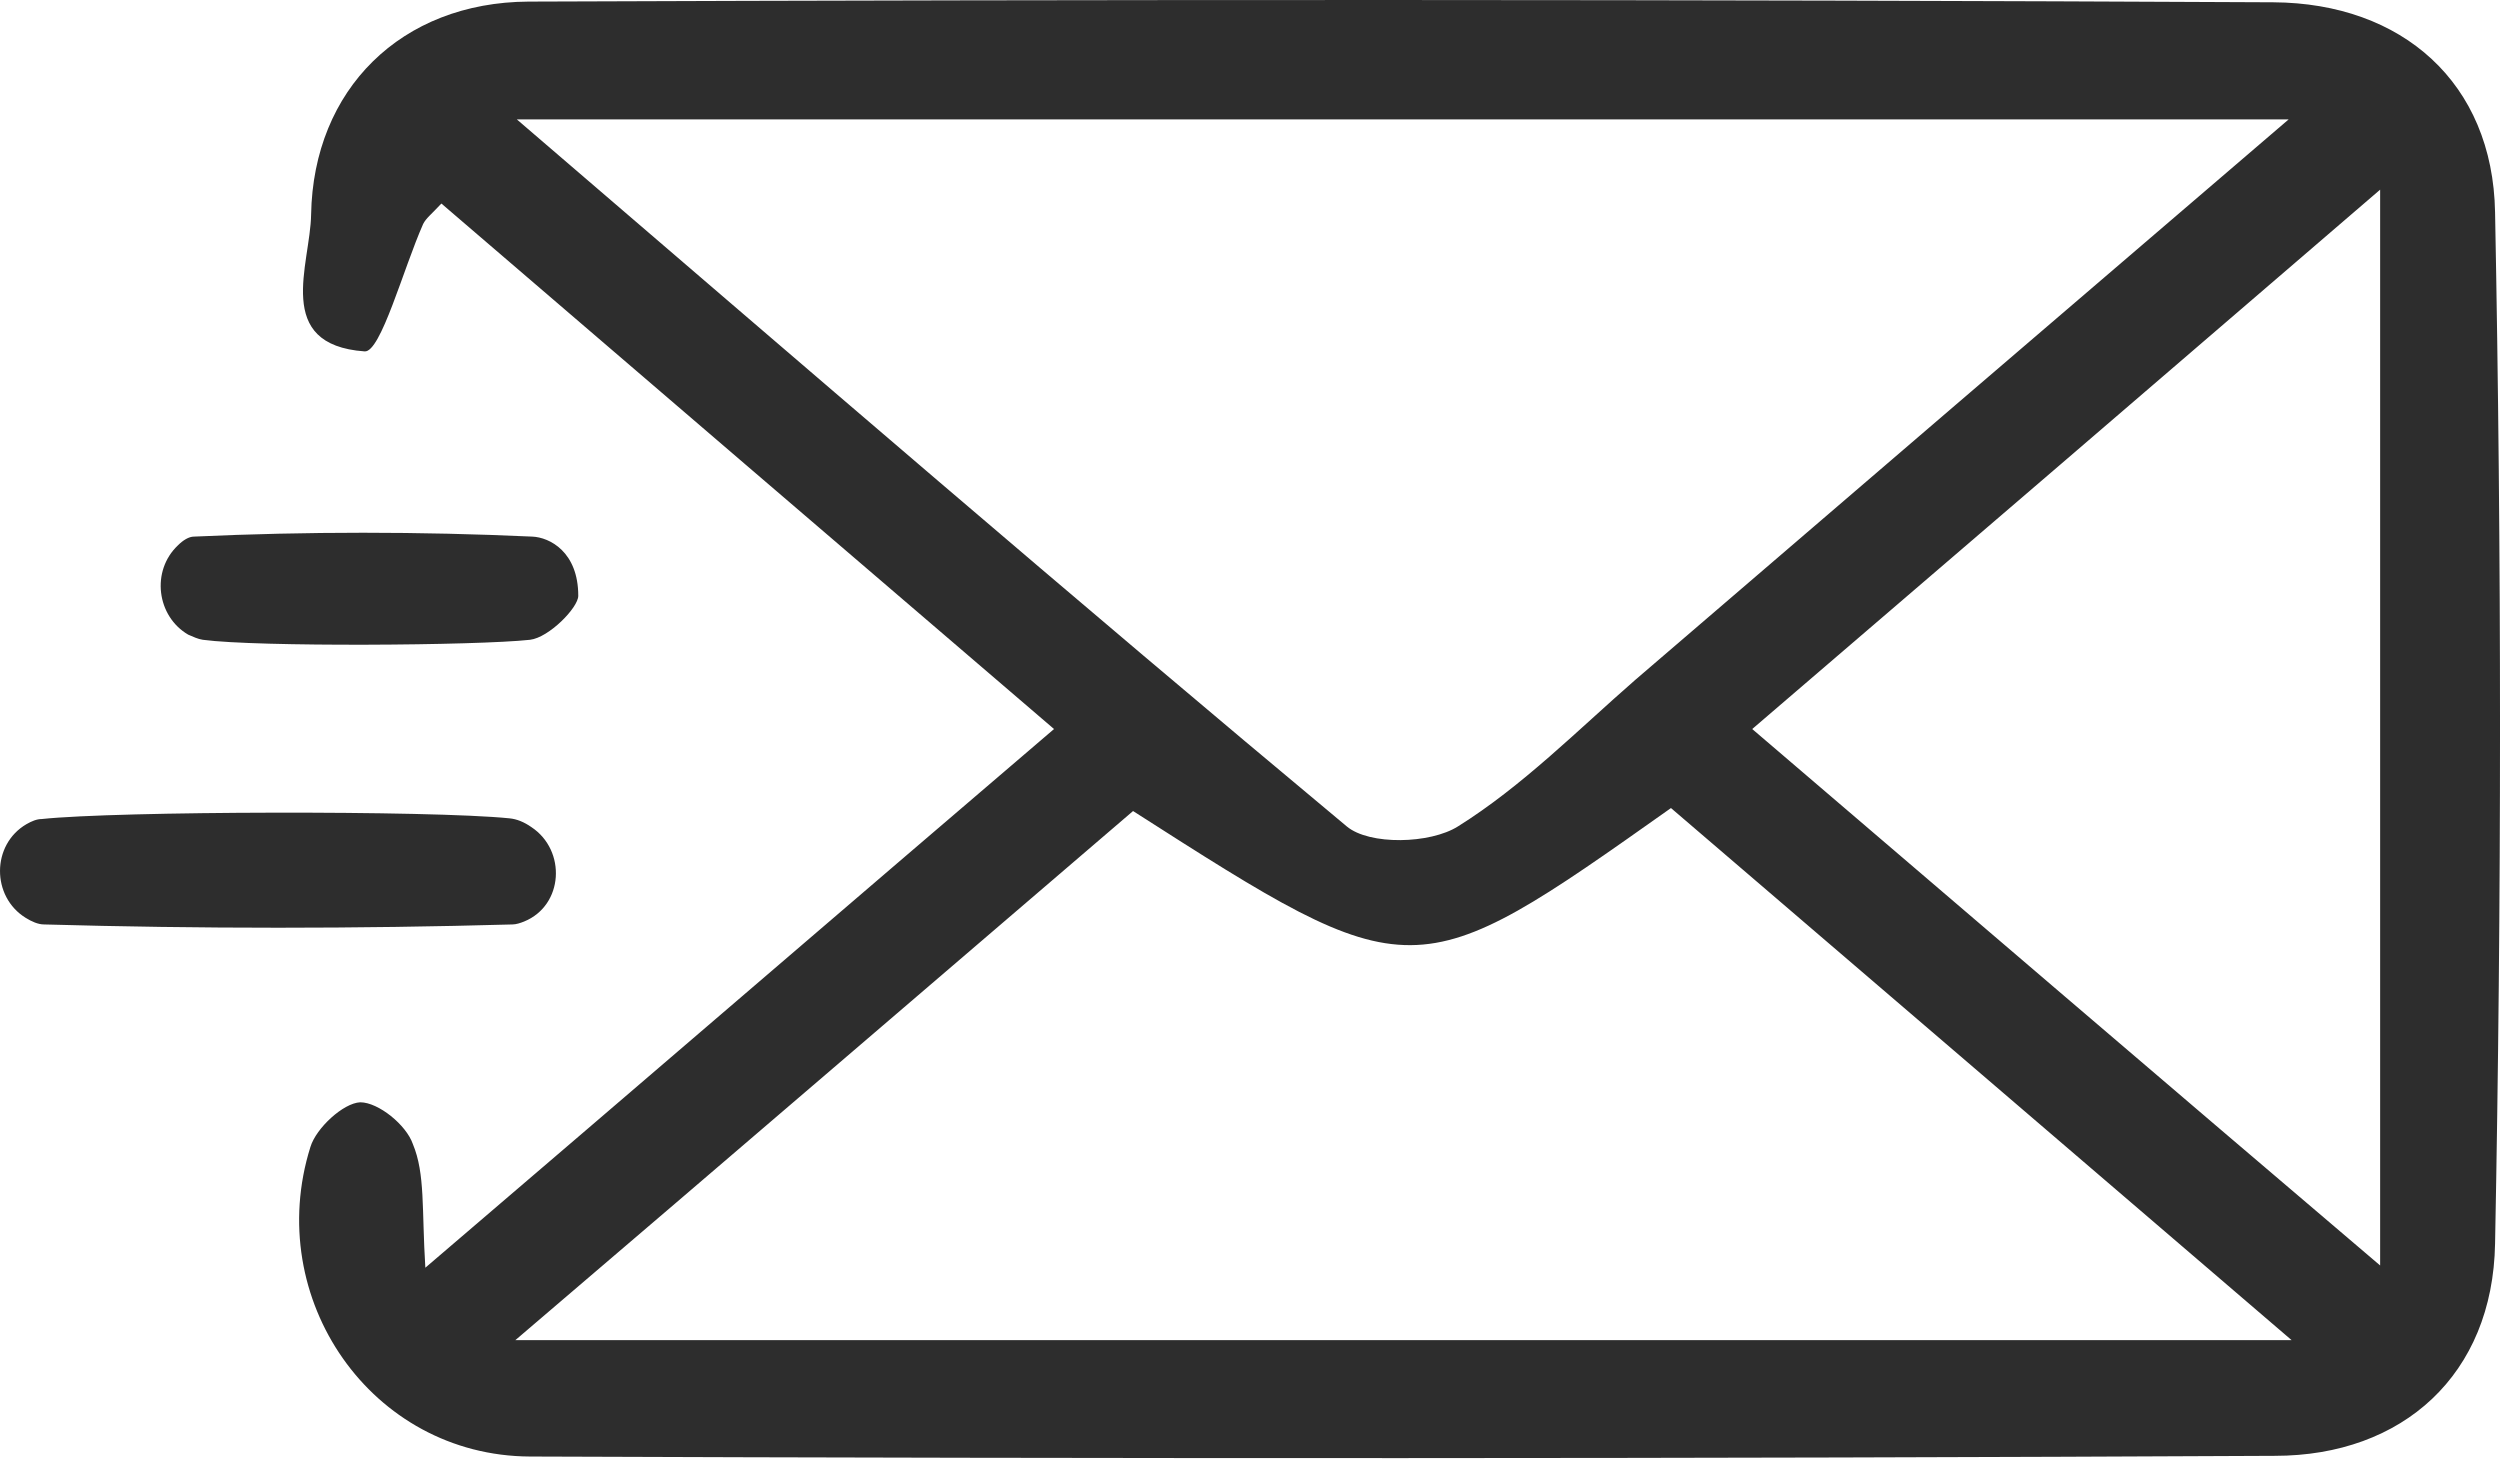
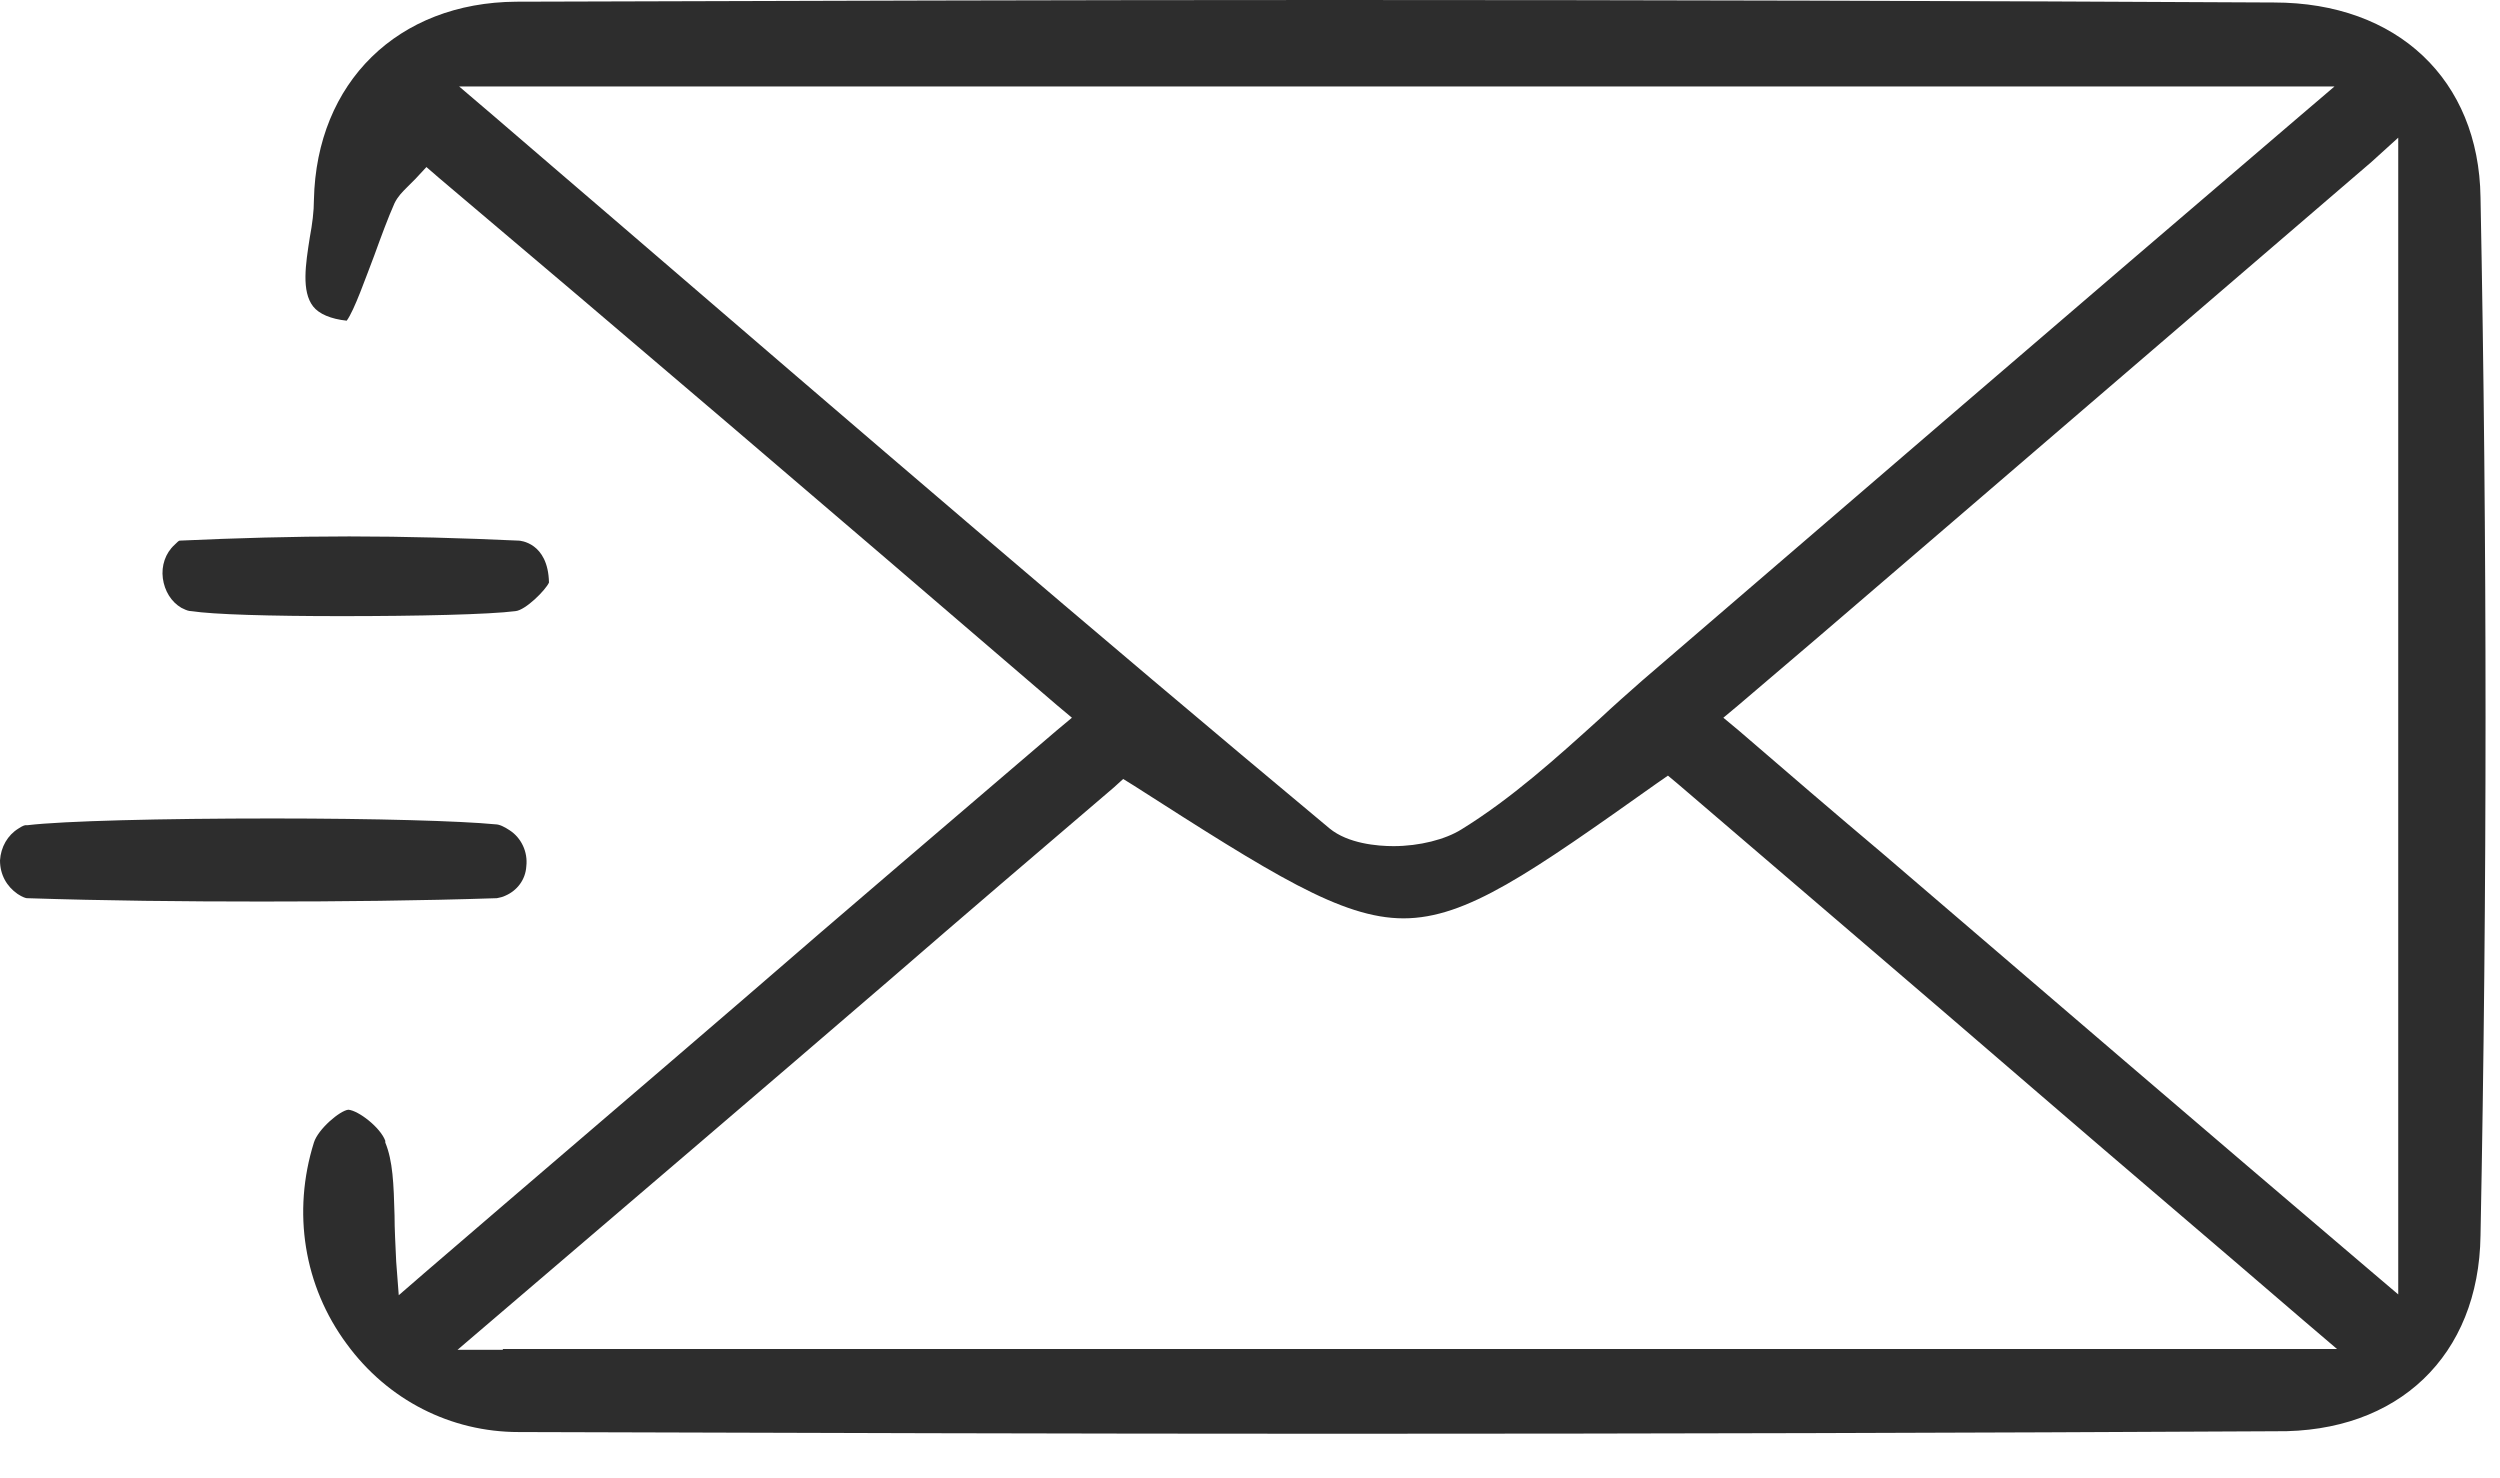
- <svg xmlns="http://www.w3.org/2000/svg" width="36" height="21" viewBox="0 0 36 21" fill="none">
-   <path d="M6.125 18.255C9.244 15.589 12.132 13.101 15.178 10.498C12.153 7.906 9.265 5.429 6.356 2.931C6.209 3.089 6.135 3.142 6.093 3.226C5.808 3.869 5.482 5.081 5.25 5.06C3.932 4.965 4.47 3.806 4.48 3.089C4.512 1.287 5.777 0.033 7.611 0.023C15.989 -0.009 24.357 -0.009 32.736 0.033C34.59 0.044 35.897 1.192 35.929 3.058C36.024 8.011 36.024 12.954 35.929 17.907C35.897 19.794 34.601 20.964 32.757 20.964C24.378 21.006 16.01 21.006 7.632 20.974C5.345 20.964 3.785 18.698 4.47 16.516C4.554 16.242 4.944 15.884 5.187 15.873C5.45 15.873 5.851 16.2 5.945 16.474C6.125 16.906 6.072 17.412 6.125 18.255ZM7.442 1.719C11.615 5.303 15.473 8.633 19.393 11.9C19.72 12.174 20.595 12.153 20.995 11.9C21.922 11.32 22.713 10.519 23.546 9.792C26.602 7.168 29.658 4.544 32.957 1.719C24.357 1.719 16.094 1.719 7.442 1.719ZM32.999 19.298C29.827 16.579 26.929 14.092 24.062 11.636C20.352 14.261 20.352 14.261 16.316 11.679C13.46 14.124 10.582 16.6 7.421 19.298C16.084 19.298 24.336 19.298 32.999 19.298ZM34.274 2.731C31.091 5.471 28.204 7.948 25.232 10.498C28.288 13.112 31.165 15.578 34.274 18.223C34.274 12.954 34.274 8.043 34.274 2.731Z" fill="#2D2D2D" />
-   <path d="M7.336 11.784C7.442 11.794 7.547 11.837 7.653 11.911C8.159 12.248 8.116 13.038 7.547 13.27C7.495 13.291 7.431 13.312 7.379 13.312C5.134 13.375 2.878 13.375 0.634 13.312C0.549 13.312 0.455 13.27 0.37 13.217C-0.125 12.912 -0.125 12.163 0.381 11.868C0.455 11.826 0.528 11.794 0.602 11.794C1.677 11.679 6.198 11.668 7.336 11.784Z" fill="#2D2D2D" />
-   <path d="M2.921 9.213C2.847 9.202 2.784 9.17 2.71 9.139C2.257 8.875 2.172 8.222 2.562 7.853C2.636 7.779 2.72 7.727 2.794 7.727C4.417 7.653 6.04 7.653 7.663 7.727C7.916 7.737 8.327 7.948 8.327 8.58C8.327 8.749 7.906 9.181 7.632 9.213C6.862 9.297 3.701 9.318 2.921 9.213Z" fill="#2D2D2D" />
+ <svg xmlns="http://www.w3.org/2000/svg" width="44" height="26" viewBox="0 0 44 26" fill="none">
+   <path d="M43.657 21.747C43.775 15.69 43.775 9.544 43.657 3.472C43.628 1.404 42.195 0.044 40.023 0.044C34.645 0.015 29.075 0 23.446 0C18.807 0 13.976 0.015 9.086 0.03C7.003 0.044 5.57 1.448 5.525 3.516C5.525 3.723 5.496 3.945 5.452 4.181C5.378 4.654 5.304 5.127 5.511 5.393C5.614 5.525 5.821 5.614 6.102 5.644C6.235 5.466 6.441 4.875 6.589 4.491C6.707 4.166 6.826 3.841 6.944 3.575C7.003 3.457 7.077 3.383 7.165 3.295C7.21 3.25 7.254 3.206 7.313 3.147L7.505 2.94L7.727 3.132C10.947 5.851 14.405 8.805 18.601 12.41L18.866 12.632L18.601 12.853C16.739 14.449 14.877 16.03 13.09 17.581C11.273 19.147 9.382 20.758 7.461 22.412L7.018 22.796L6.973 22.205C6.959 21.895 6.944 21.629 6.944 21.393C6.929 20.831 6.914 20.433 6.781 20.108V20.093V20.078C6.693 19.841 6.309 19.546 6.131 19.531C5.983 19.546 5.599 19.871 5.525 20.108C5.141 21.334 5.348 22.634 6.102 23.653C6.826 24.643 7.934 25.204 9.13 25.204C14.006 25.219 18.852 25.234 23.491 25.234C29.12 25.234 34.689 25.219 40.052 25.19C42.209 25.219 43.628 23.86 43.657 21.747ZM42.209 2.423V3.073V22.146V22.782L41.722 22.368C38.767 19.856 36.034 17.507 33.138 15.025C32.296 14.316 31.454 13.592 30.597 12.853L30.331 12.632L30.597 12.41L32.001 11.213C35.103 8.554 38.309 5.791 41.737 2.851L42.209 2.423ZM10.785 3.841C10.091 3.25 9.396 2.645 8.687 2.039L8.081 1.522H8.879H40.289H41.087L40.481 2.039C36.418 5.511 32.592 8.805 28.898 11.982C28.647 12.203 28.396 12.425 28.159 12.647C27.391 13.341 26.608 14.05 25.722 14.597C25.441 14.774 24.983 14.892 24.525 14.892C24.244 14.892 23.727 14.848 23.402 14.582C19.236 11.11 15.129 7.579 10.785 3.841ZM8.85 23.757H8.052L8.658 23.239C11.095 21.156 13.415 19.177 15.646 17.256C16.975 16.104 18.29 14.981 19.605 13.858L19.768 13.71L19.96 13.829C22.383 15.38 23.609 16.163 24.702 16.163C25.81 16.163 26.933 15.365 29.164 13.784L29.356 13.651L29.533 13.799C31.616 15.587 33.714 17.374 35.871 19.236C37.378 20.536 38.93 21.851 40.525 23.225L41.131 23.742H40.348H8.85V23.757Z" fill="#2D2D2D" />
+   <path d="M8.894 15.764C9.101 15.675 9.249 15.483 9.263 15.247C9.293 14.996 9.175 14.745 8.968 14.612C8.879 14.553 8.791 14.508 8.717 14.508C8.111 14.449 6.619 14.405 4.802 14.405V14.109V14.405C2.837 14.405 1.108 14.449 0.488 14.523H0.473H0.458C0.443 14.523 0.414 14.523 0.325 14.582C0.133 14.7 0.015 14.907 0 15.143C0 15.395 0.118 15.601 0.31 15.734C0.399 15.793 0.458 15.808 0.473 15.808C1.847 15.853 3.236 15.867 4.609 15.867C5.983 15.867 7.387 15.853 8.746 15.808C8.805 15.793 8.835 15.793 8.894 15.764Z" fill="#2D2D2D" />
+   <path d="M6.013 10.844C7.357 10.844 8.613 10.815 9.071 10.756C9.248 10.741 9.603 10.386 9.662 10.253C9.647 9.544 9.145 9.515 9.13 9.515C8.14 9.47 7.136 9.441 6.146 9.441C5.156 9.441 4.151 9.47 3.162 9.515C3.147 9.515 3.117 9.544 3.073 9.588C2.91 9.736 2.837 9.958 2.866 10.179C2.896 10.401 3.014 10.593 3.191 10.697L3.221 10.711C3.28 10.741 3.324 10.756 3.368 10.756C3.753 10.815 4.742 10.844 6.013 10.844Z" fill="#2D2D2D" />
</svg>
